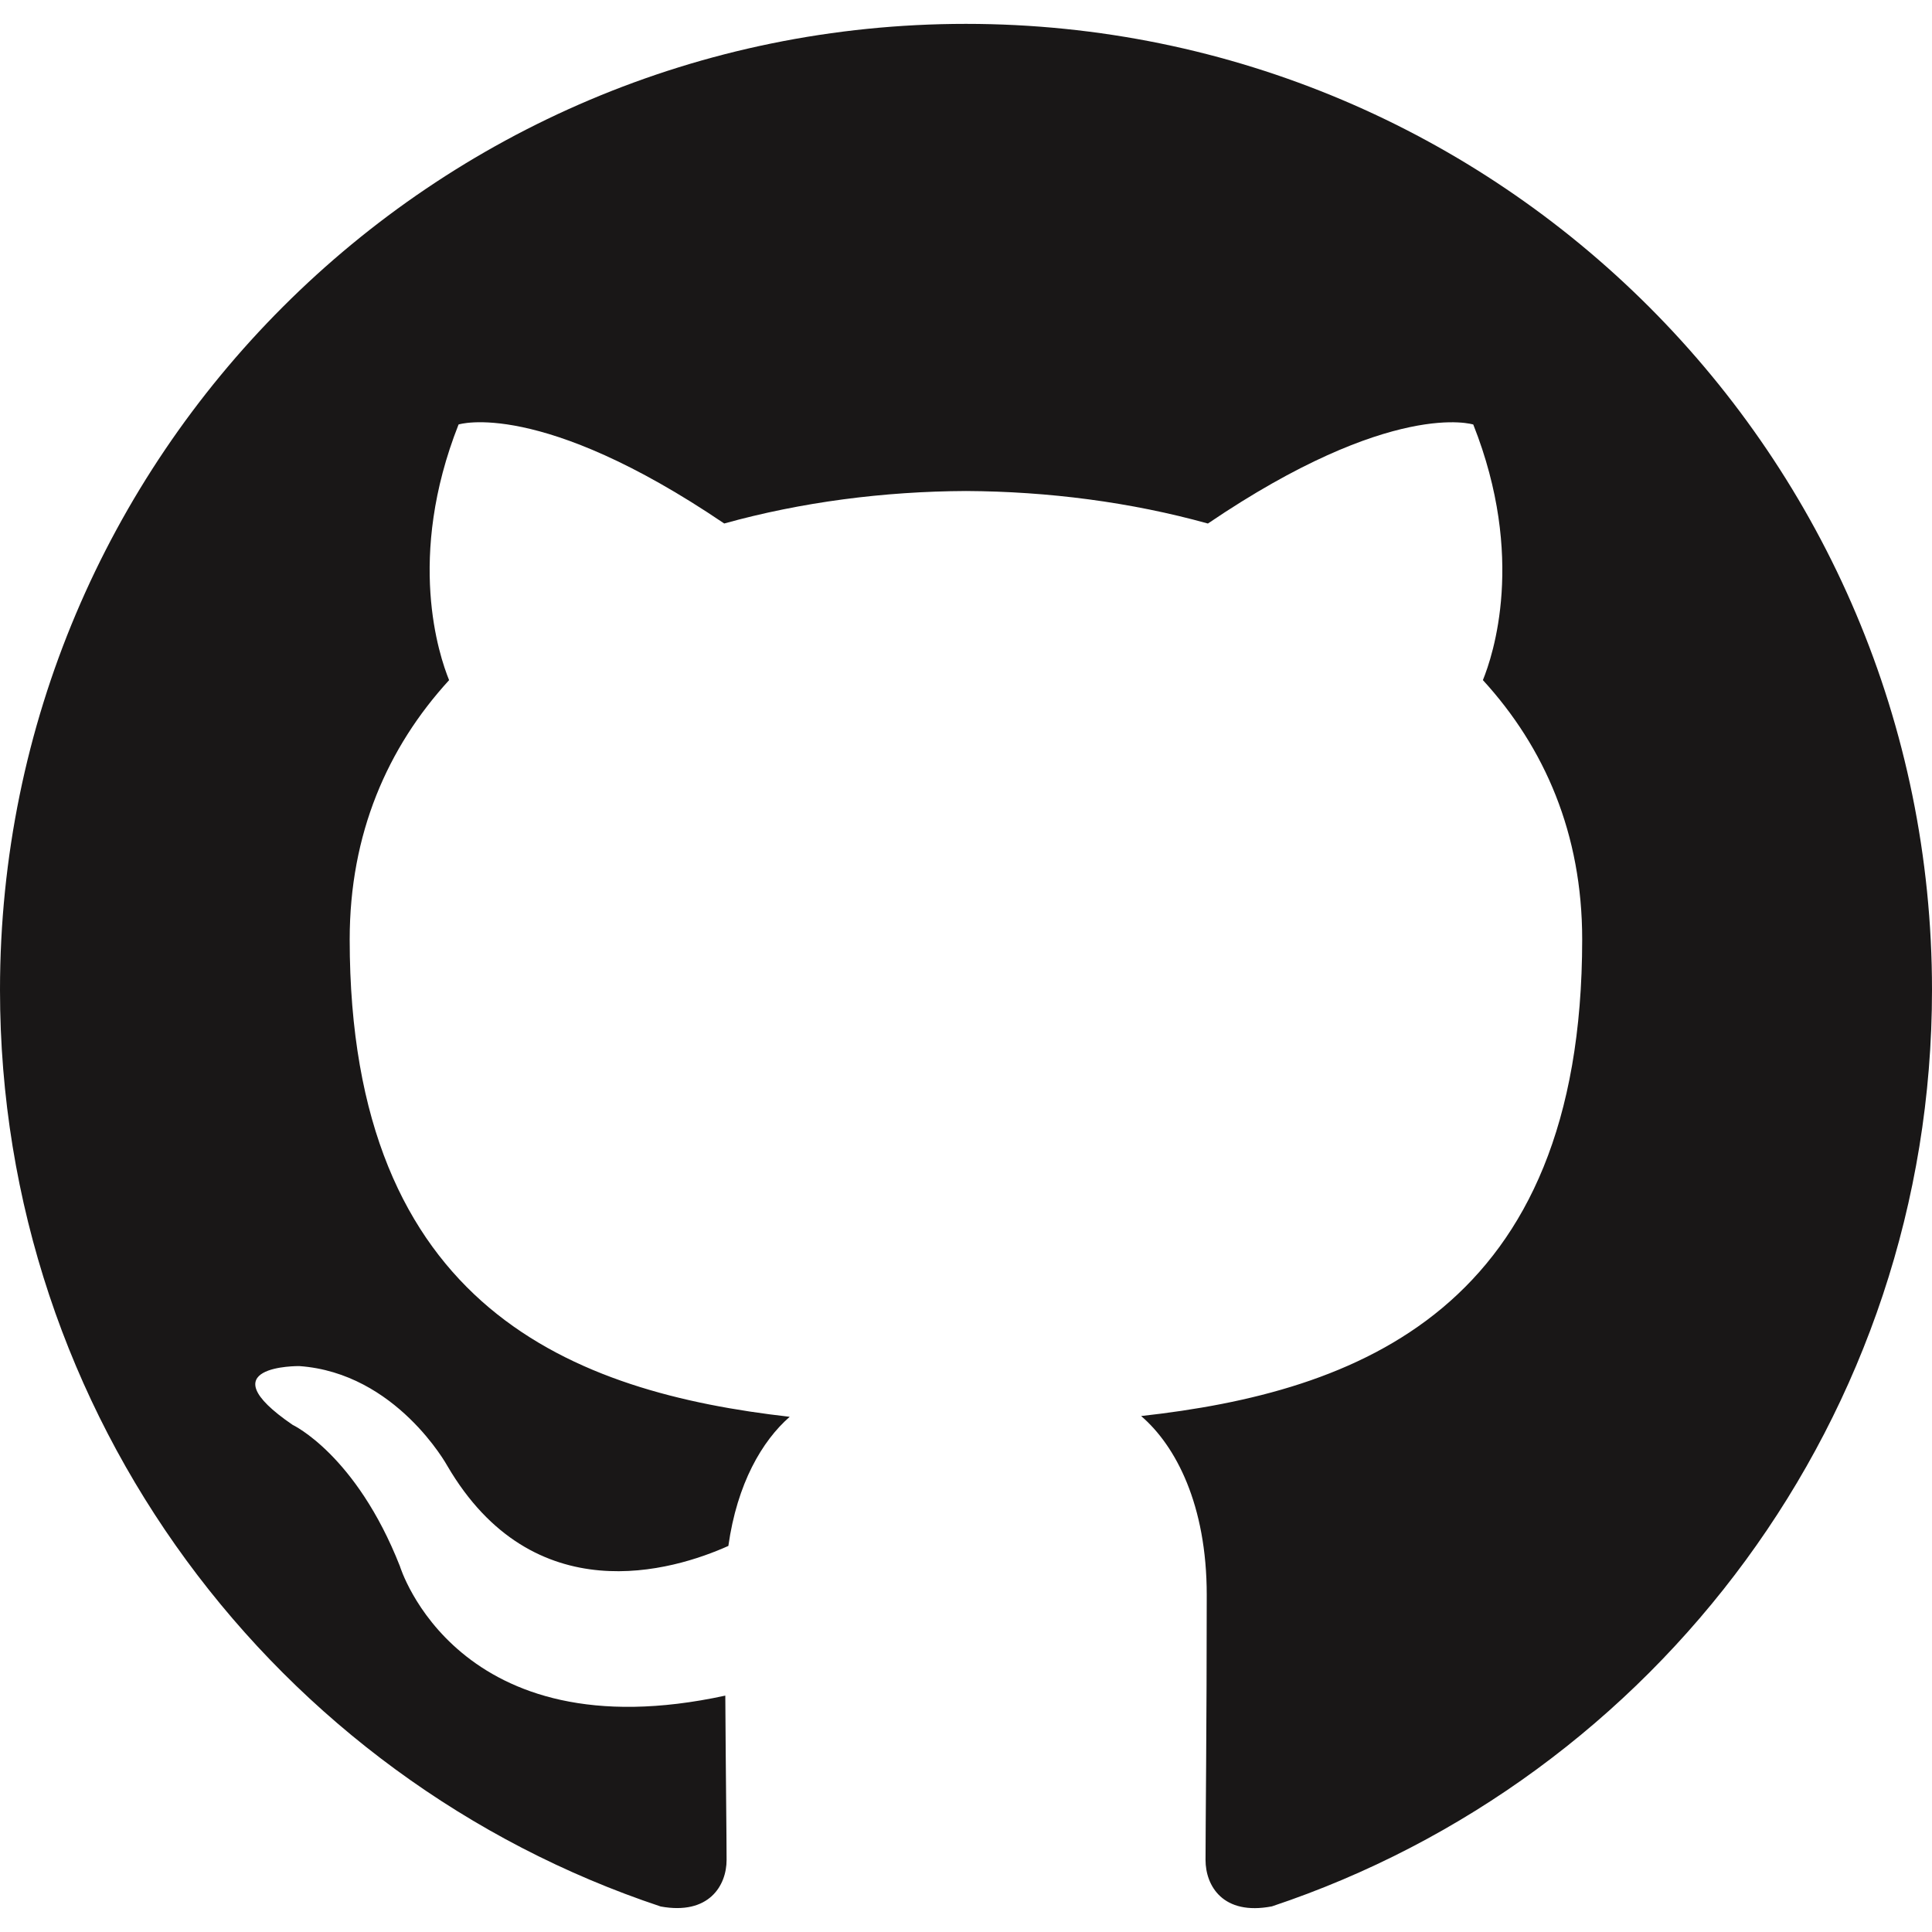
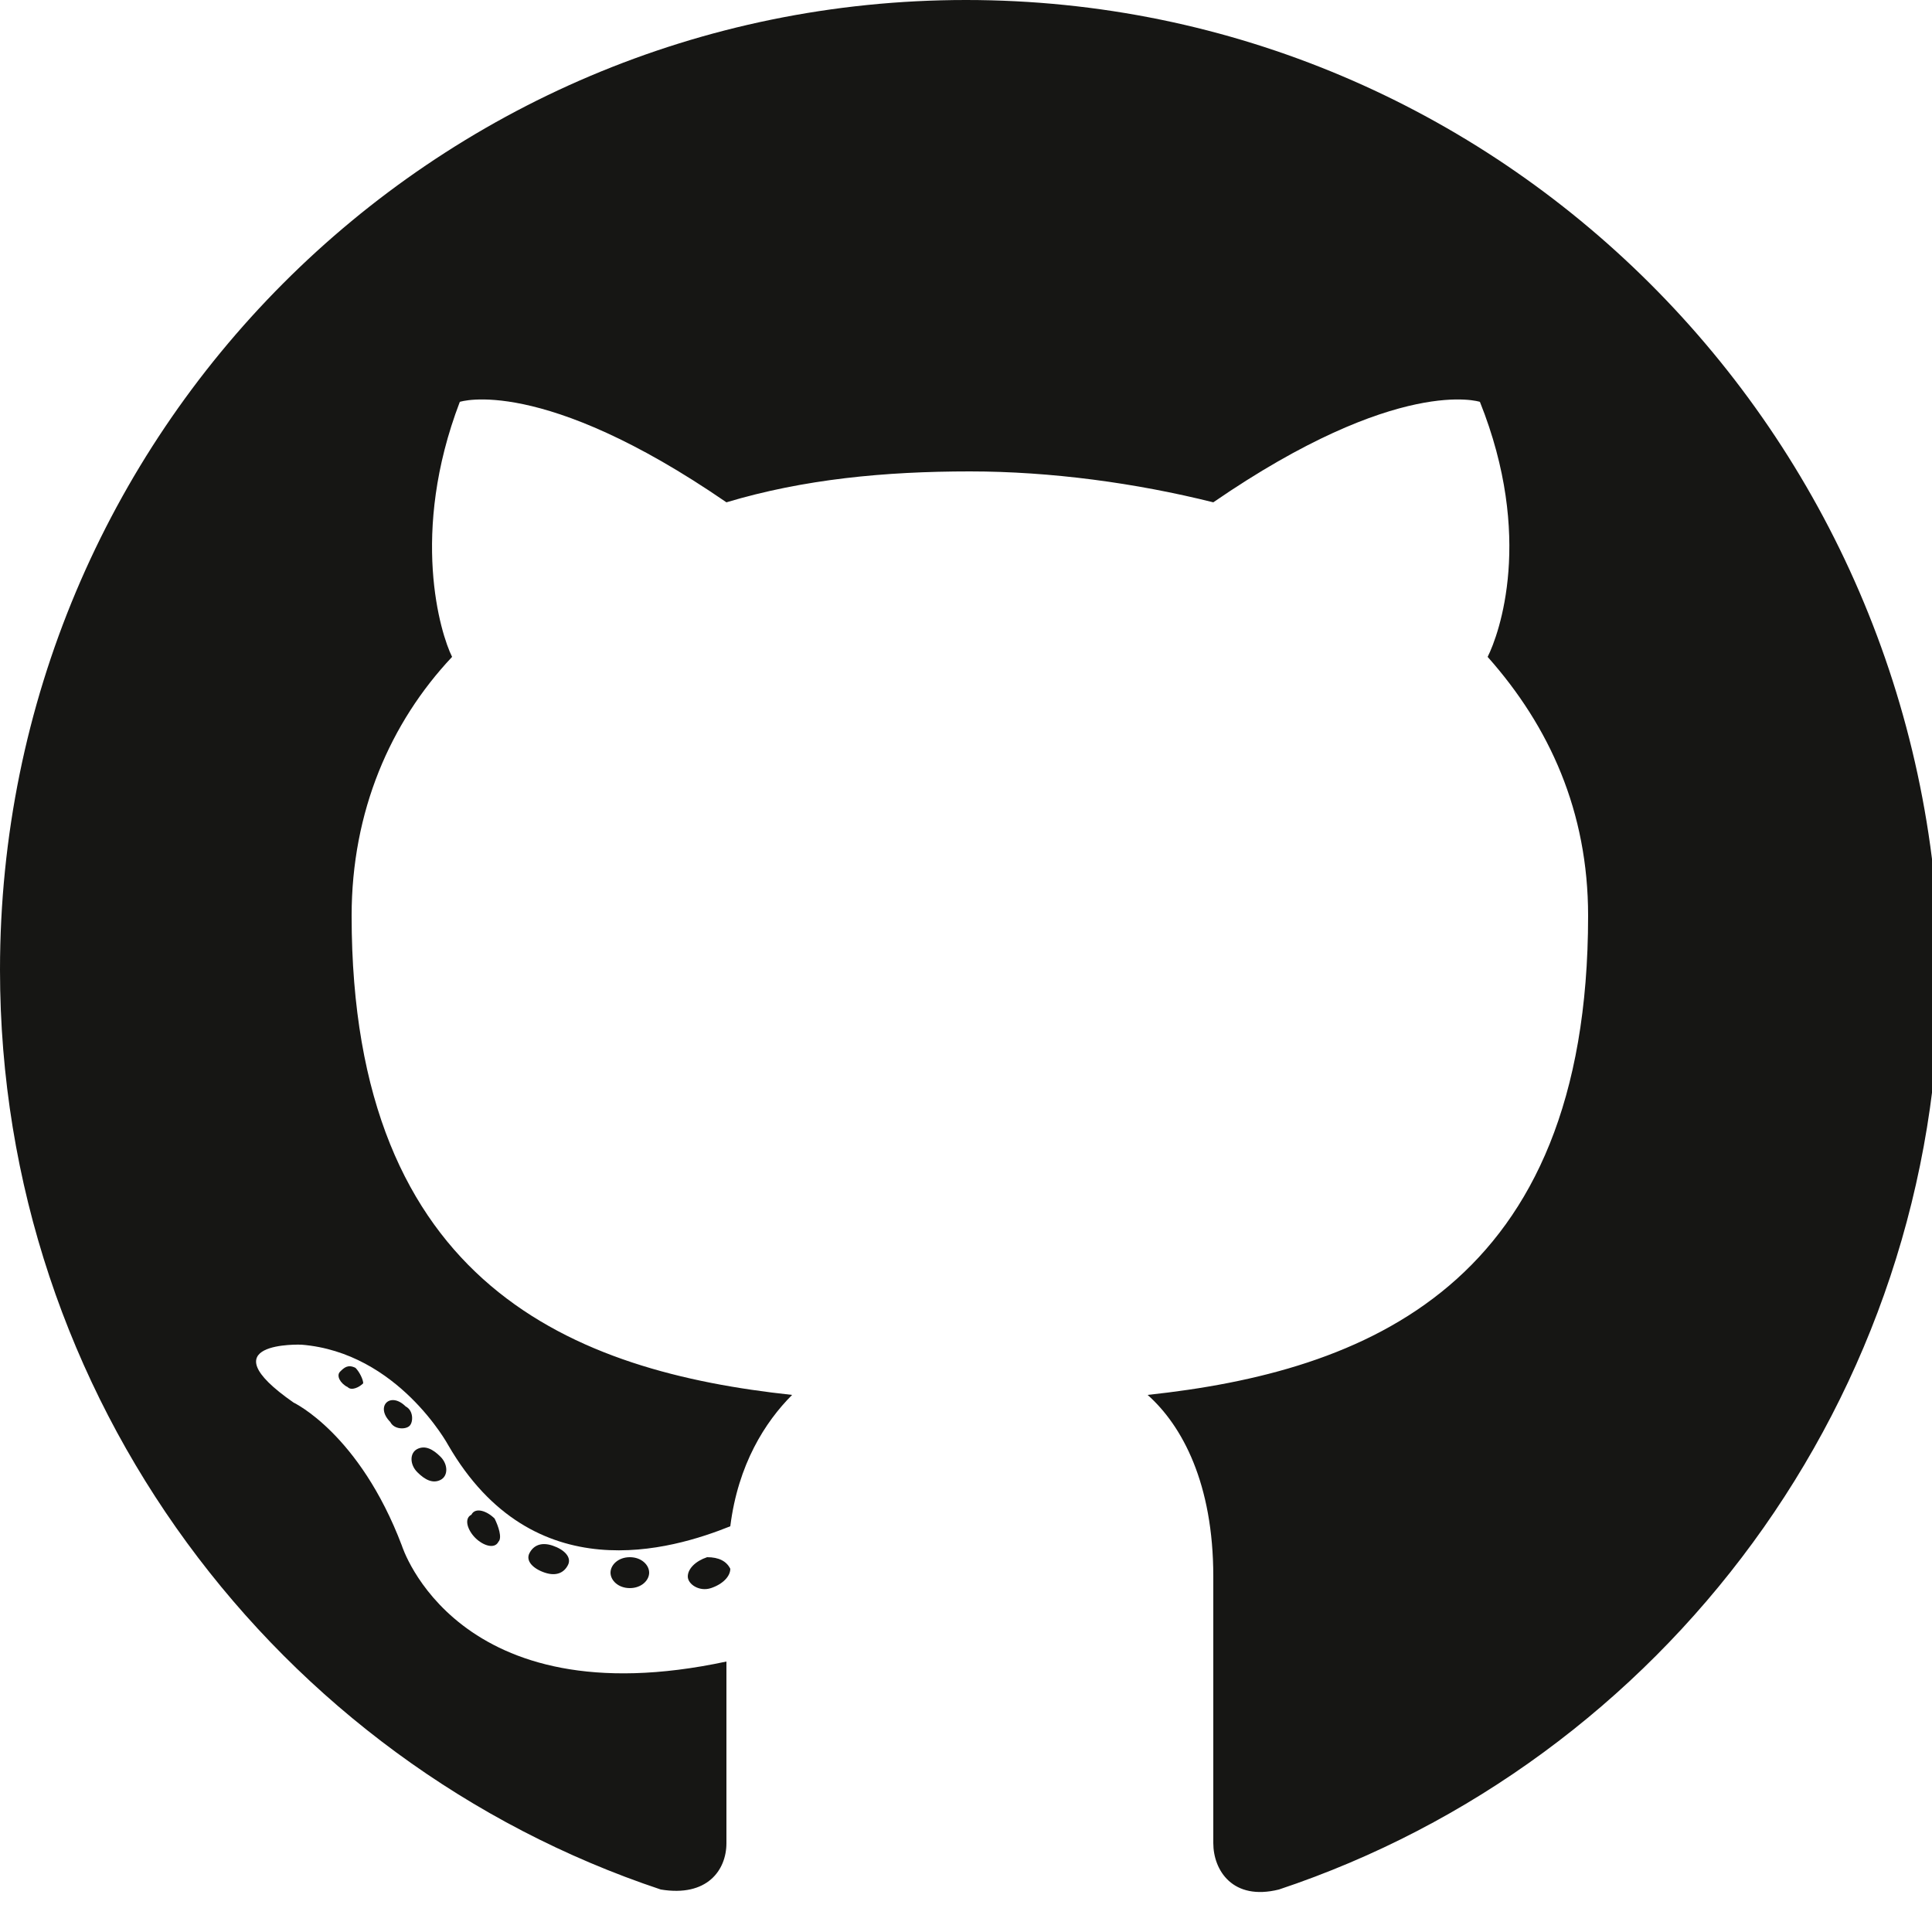
- <svg xmlns="http://www.w3.org/2000/svg" class="nc-icon colored" width="48" height="48" viewBox="0 0 48 48">
-   <path fill-rule="evenodd" clip-rule="evenodd" fill="#191717" d="M23.998.593C10.746.593 0 11.338 0 24.594c0 10.603 6.876 19.598 16.414 22.772 1.2.22 1.638-.52 1.638-1.157 0-.57-.02-2.079-.032-4.082-6.676 1.45-8.085-3.217-8.085-3.217C8.844 36.138 7.27 35.4 7.27 35.4c-2.179-1.49.165-1.46.165-1.46 2.409.17 3.676 2.474 3.676 2.474 2.141 3.667 5.617 2.608 6.985 1.994.218-1.55.838-2.609 1.524-3.208-5.33-.606-10.932-2.665-10.932-11.862 0-2.62.935-4.762 2.47-6.44-.247-.607-1.07-3.047.235-6.352 0 0 2.015-.645 6.6 2.46 1.914-.532 3.967-.798 6.008-.807 2.038.01 4.092.275 6.009.808 4.582-3.106 6.593-2.46 6.593-2.46 1.31 3.304.486 5.744.239 6.35 1.538 1.679 2.467 3.821 2.467 6.441 0 9.22-5.611 11.249-10.958 11.843.862.74 1.63 2.206 1.63 4.444 0 3.209-.03 5.797-.03 6.584 0 .642.432 1.389 1.65 1.154C41.13 44.183 48 35.193 48 24.594 48 11.338 37.253.593 23.998.593z" />
+ <svg xmlns="http://www.w3.org/2000/svg" id="Layer_1" width="50" height="50" viewBox="118 135 50 50">
+   <style>.st0{fill:#161614}</style>
+   <path class="st0" d="M143 135c-13.8 0-25 11.2-25 25.1 0 11.1 7.2 20.5 17.1 23.8 1.2.2 1.7-.5 1.7-1.2V178c-7 1.5-8.4-3-8.4-3-1.1-2.9-2.8-3.7-2.8-3.7-2.3-1.6.2-1.5.2-1.5 2.5.2 3.8 2.6 3.8 2.6 2.2 3.8 5.8 2.7 7.3 2.1.2-1.6.9-2.7 1.6-3.4-5.6-.6-11.4-2.8-11.4-12.4 0-2.7 1-5 2.6-6.7-.3-.6-1.1-3.2.2-6.6 0 0 2.1-.7 6.9 2.6 2-.6 4.1-.8 6.3-.8 2.1 0 4.3.3 6.3.8 4.8-3.3 6.9-2.6 6.9-2.6 1.4 3.5.5 6 .2 6.6 1.6 1.8 2.6 4 2.6 6.7 0 9.6-5.8 11.8-11.4 12.4.9.8 1.7 2.3 1.7 4.7v6.9c0 .7.5 1.5 1.7 1.2 9.9-3.3 17.1-12.7 17.1-23.8-.2-13.9-11.4-25.1-25.2-25.1" />
+   <path class="st0" d="M127.4 170.8c-.1.1-.3.2-.4.1-.2-.1-.3-.3-.2-.4.1-.1.2-.2.4-.1.1.1.2.3.2.4m1.2 1.1c-.1.1-.4.1-.5-.1-.2-.2-.2-.4-.1-.5.1-.1.3-.1.5.1.2.1.2.4.1.5m.8 1.4c-.2.1-.4 0-.6-.2-.2-.2-.2-.5 0-.6.2-.1.4 0 .6.2.2.2.2.5 0 .6m1.5 1.6c-.1.2-.4.1-.6-.1-.2-.2-.3-.5-.1-.6.1-.2.4-.1.6.1.1.2.2.5.1.6m1.8.6c-.1.2-.3.3-.6.2-.3-.1-.5-.3-.4-.5.1-.2.3-.3.6-.2.3.1.5.3.4.5m2.1.2c0 .2-.2.4-.5.4s-.5-.2-.5-.4.2-.4.5-.4.5.2.5.4m2.1-.1c0 .2-.2.4-.5.5-.3.1-.6-.1-.6-.3 0-.2.2-.4.5-.5.3 0 .5.1.6.3" />
</svg>
